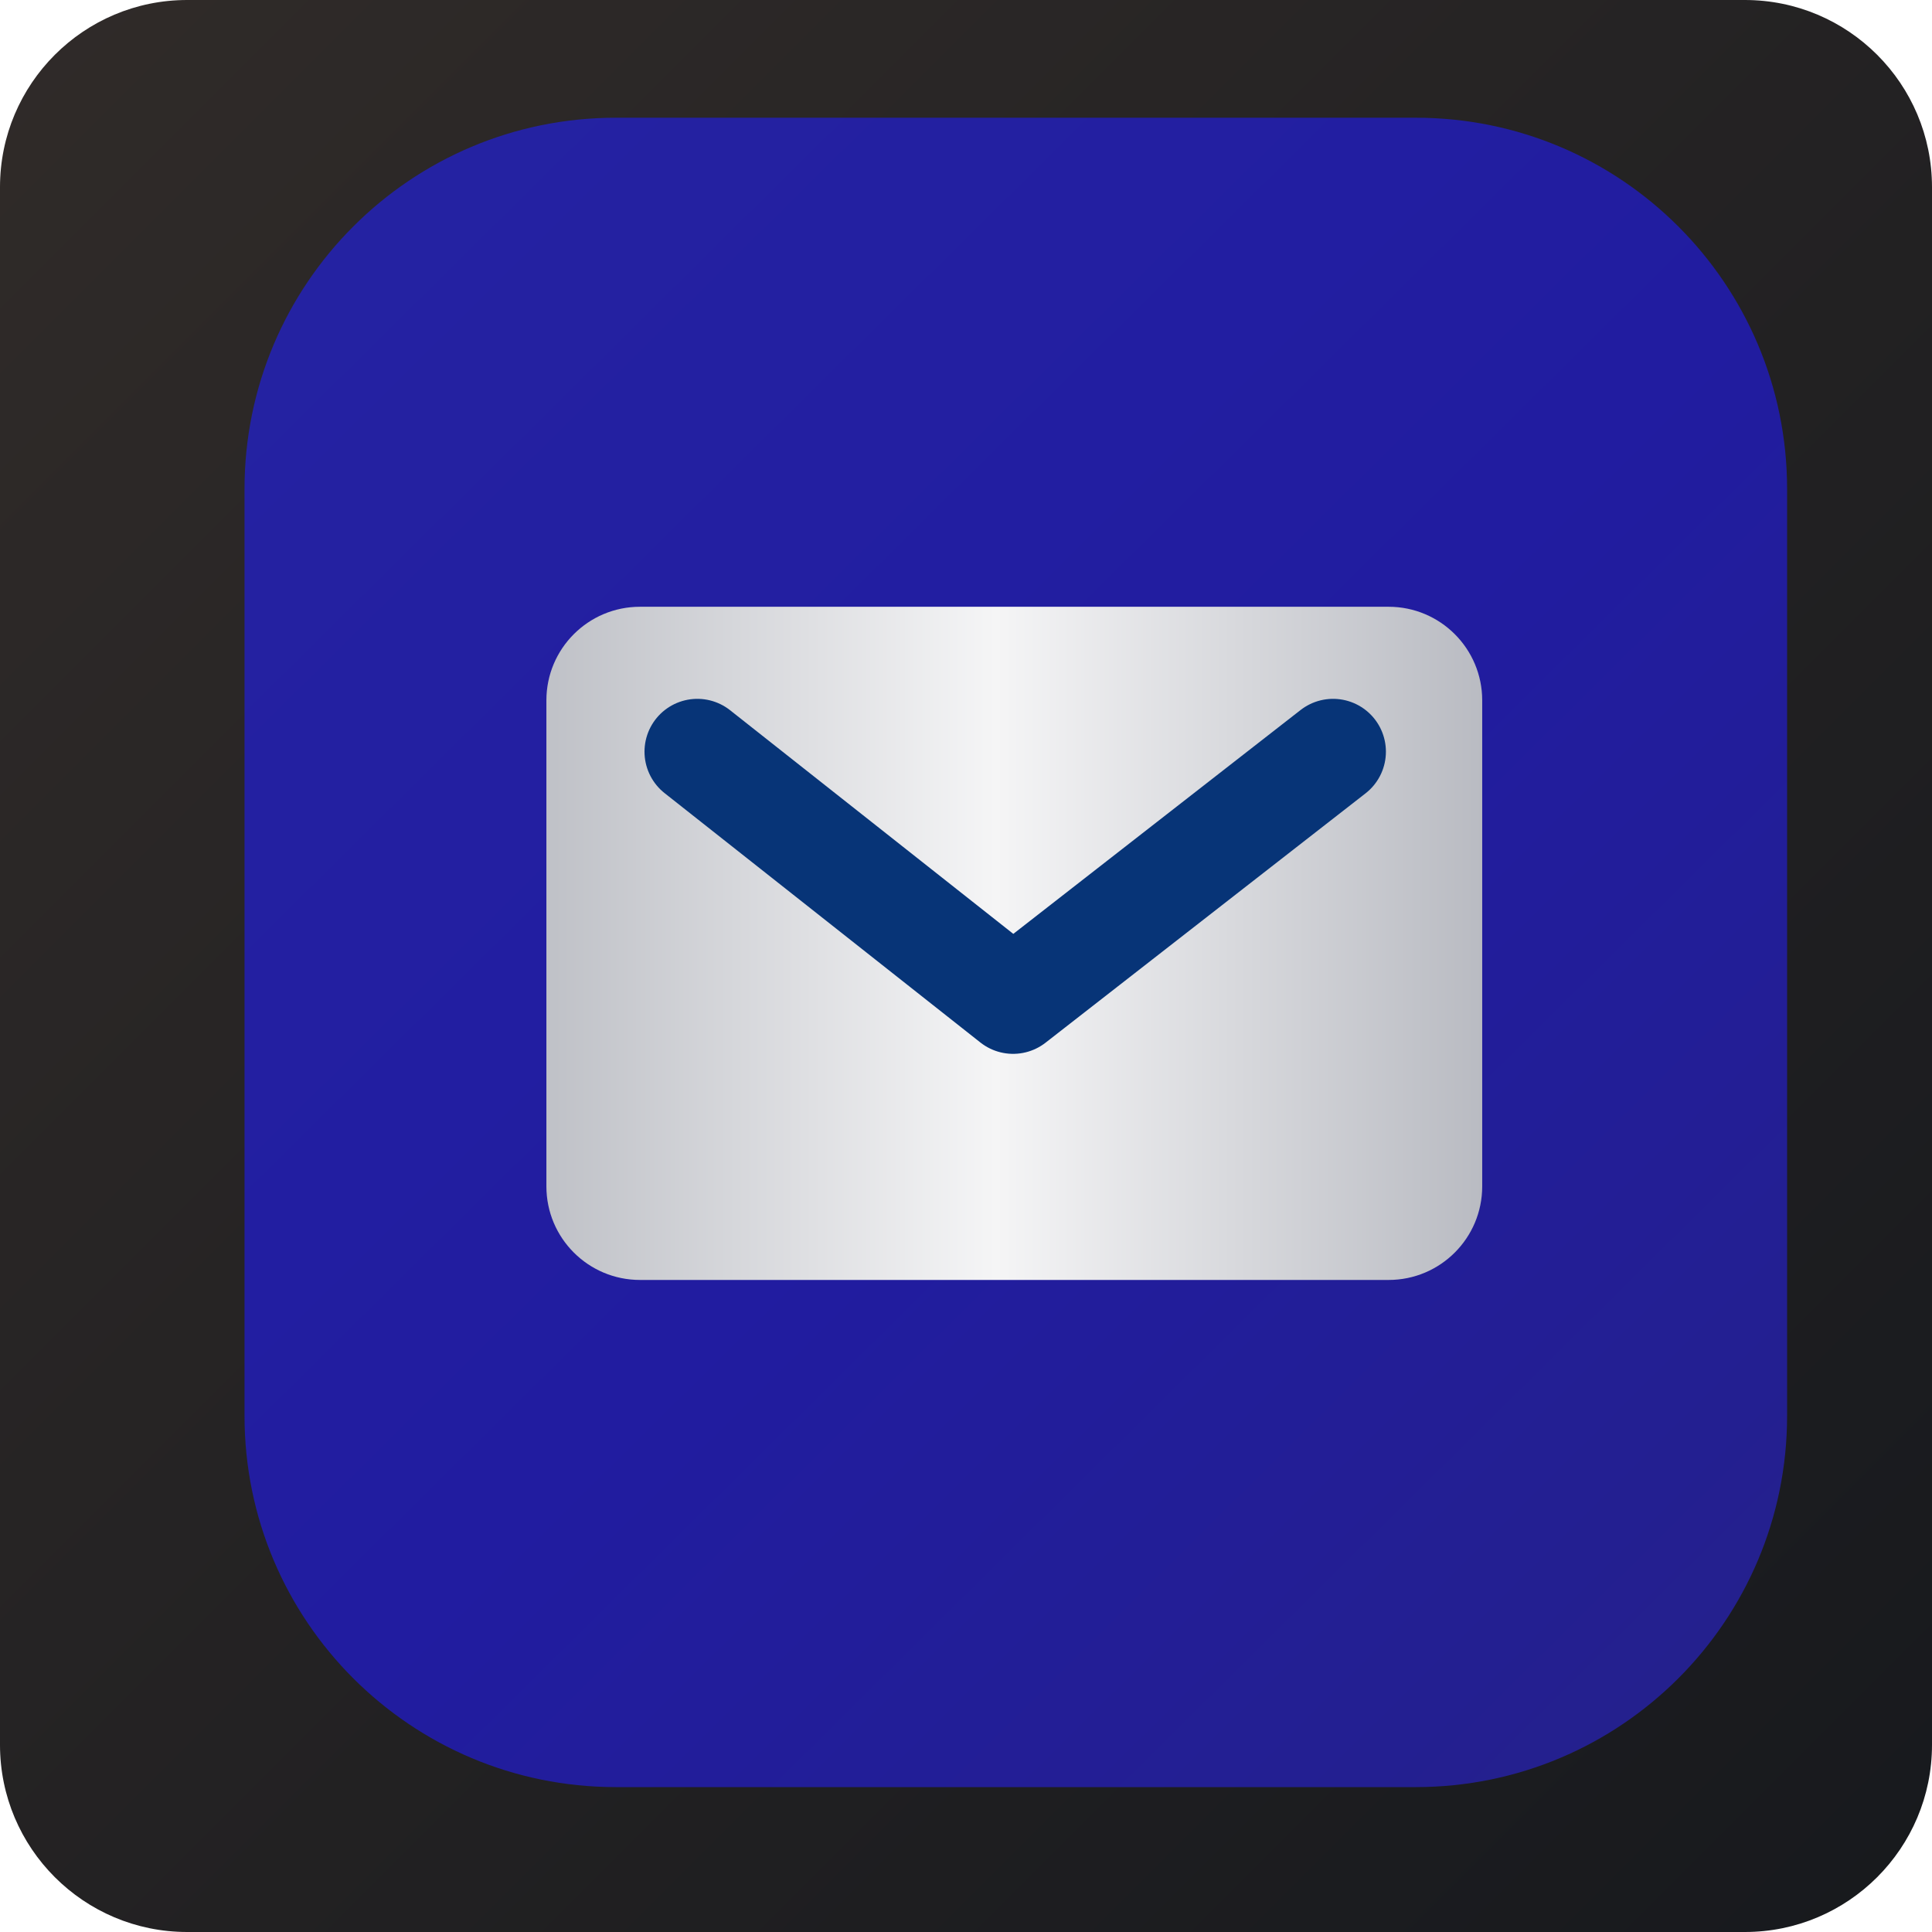
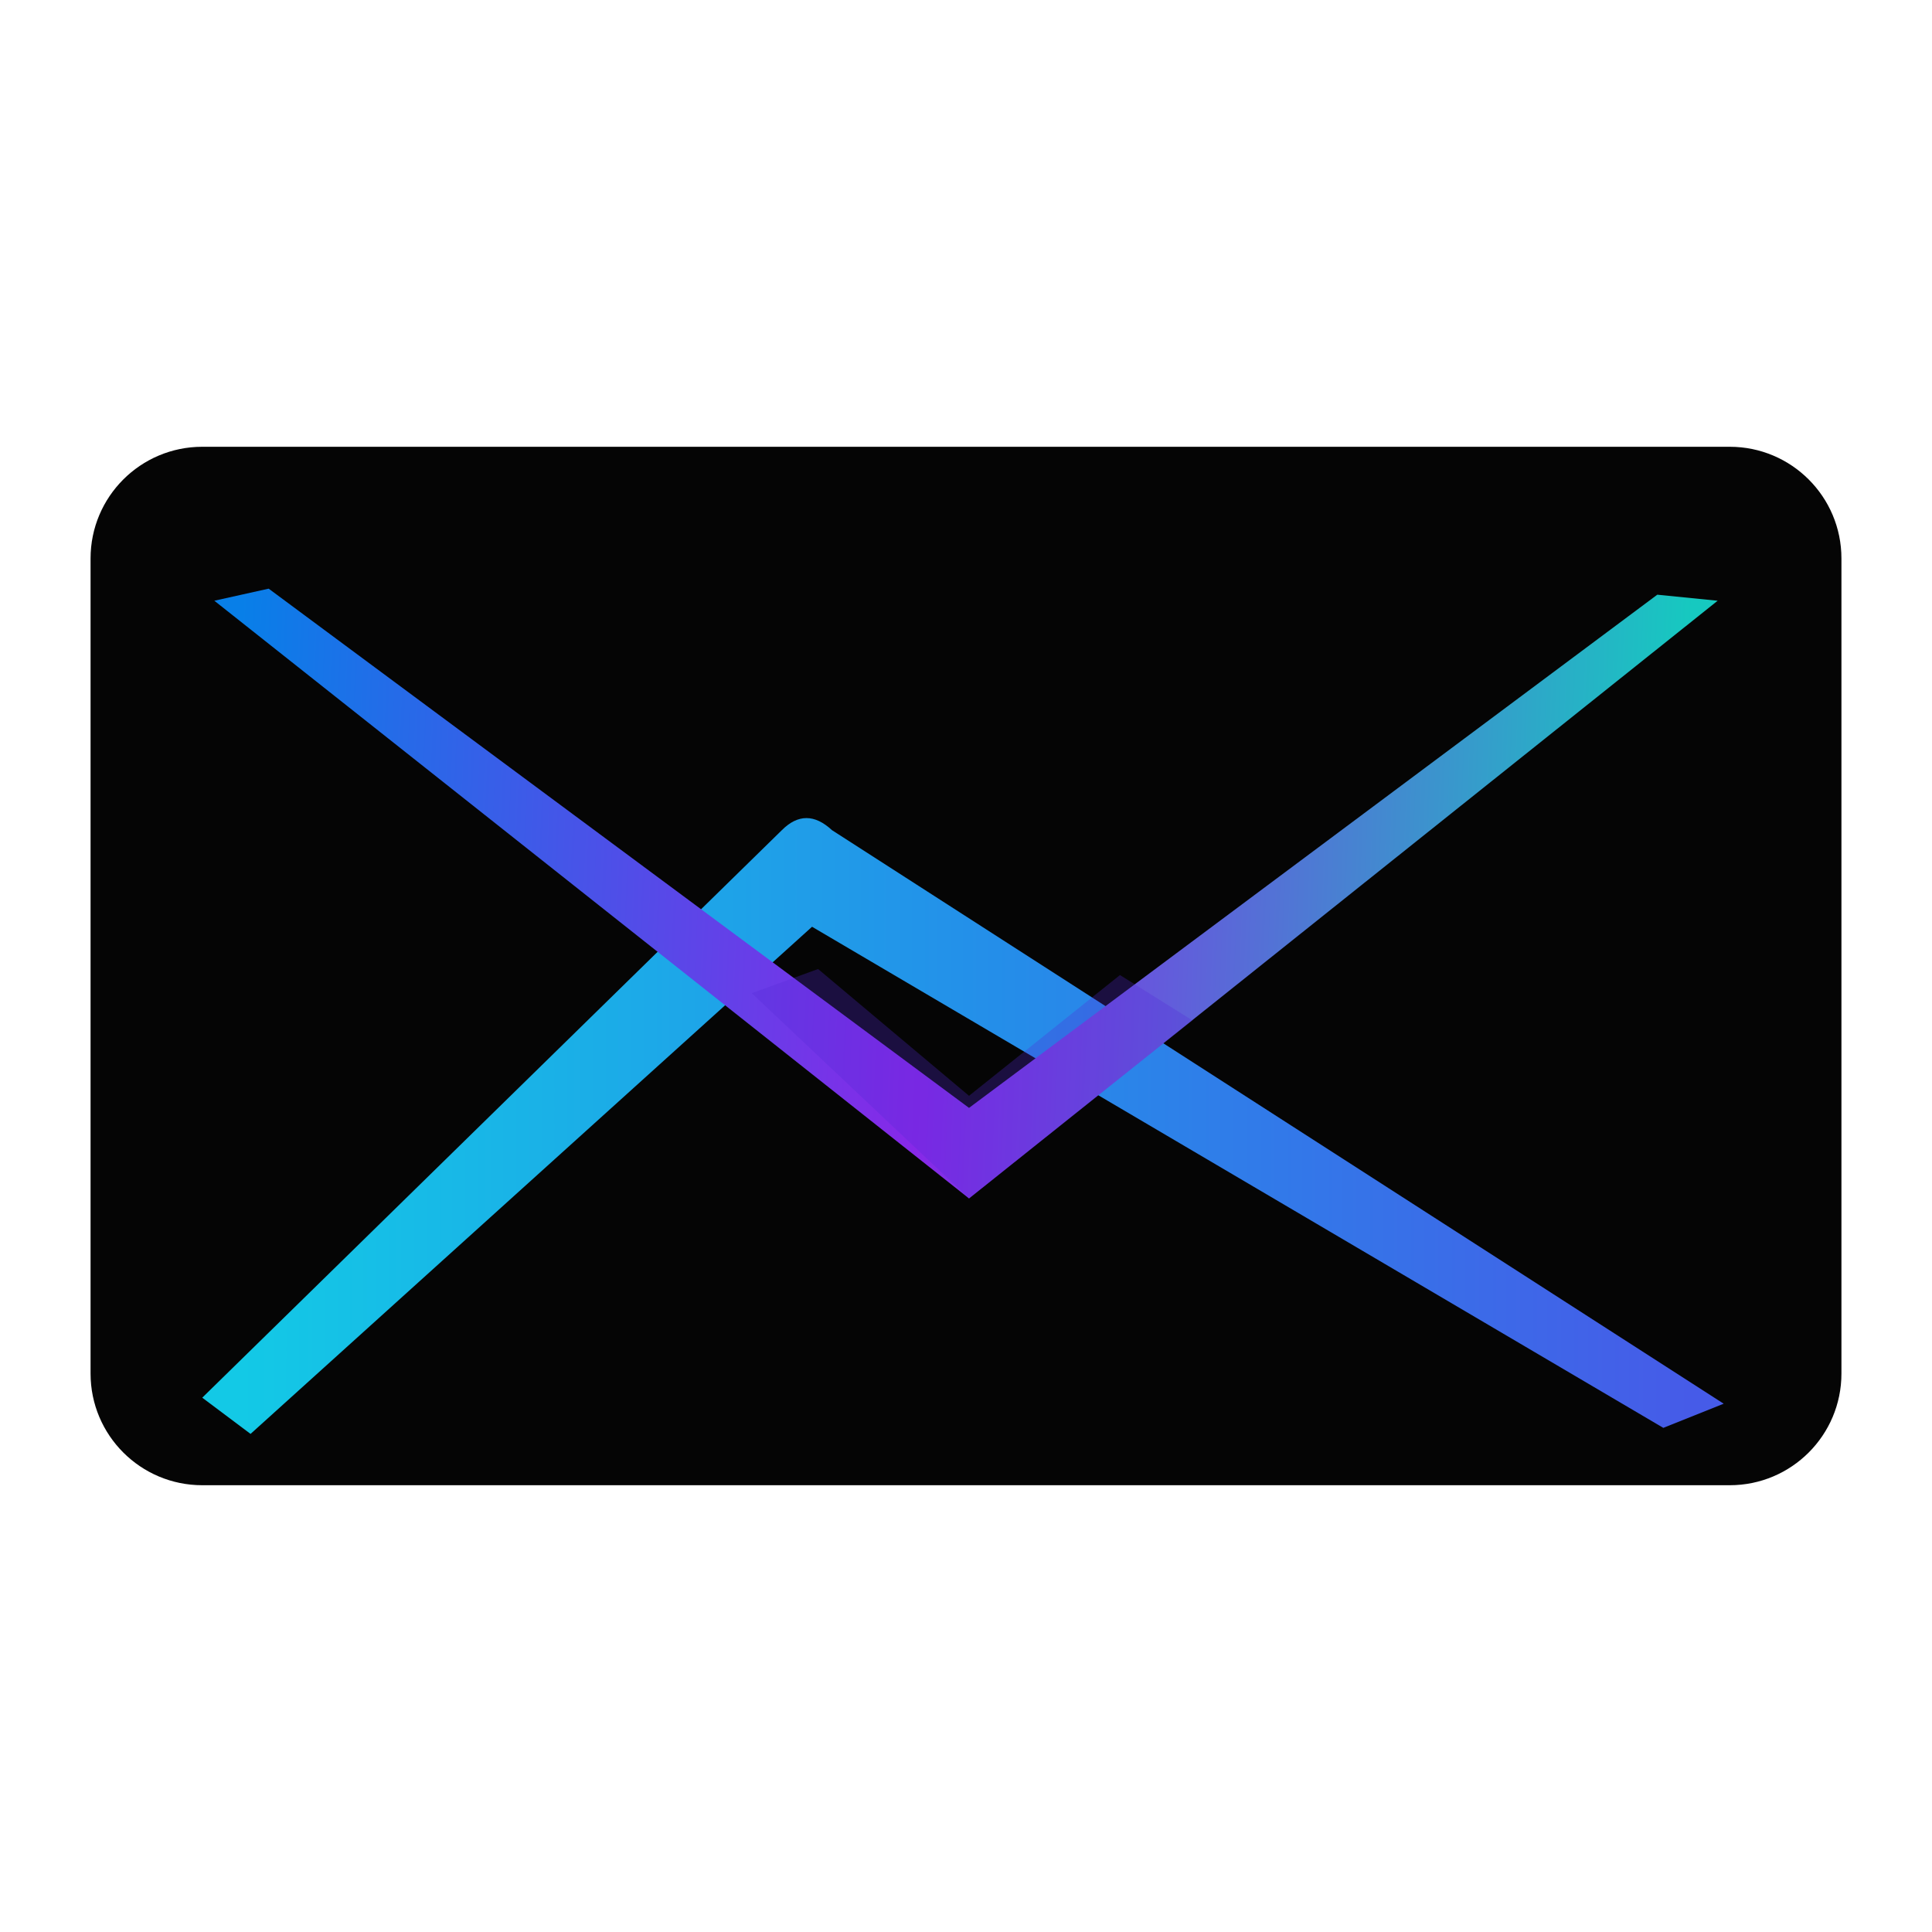
<svg xmlns="http://www.w3.org/2000/svg" width="32" height="32" viewBox="0 0 32 32" role="img" aria-label="TEXBIT logo">
  <defs>
-     <linearGradient id="outer" x1="0" y1="0" x2="1" y2="1">
-       <stop offset="0" stop-color="#302b29" />
-       <stop offset="1" stop-color="#17191d" />
+     <linearGradient id="mainMark" x1="4" y1="10" x2="28" y2="11" gradientUnits="userSpaceOnUse">
+       <stop offset="0" stop-color="#087fe8" />
+       <stop offset="0.48" stop-color="#8728e8" />
+       <stop offset="1" stop-color="#16c9c0" />
    </linearGradient>
-     <linearGradient id="blue" x1="0" y1="0" x2="0.9" y2="1">
-       <stop offset="0" stop-color="#2523a2" />
-       <stop offset="0.55" stop-color="#211ca0" />
-       <stop offset="1" stop-color="#24208d" />
-     </linearGradient>
-     <linearGradient id="silver" x1="0" y1="0" x2="1" y2="0">
-       <stop offset="0" stop-color="#bfc1c7" />
-       <stop offset="0.48" stop-color="#f5f5f6" />
-       <stop offset="1" stop-color="#b9bbc2" />
+     <linearGradient id="backMark" x1="4" y1="23" x2="28" y2="23" gradientUnits="userSpaceOnUse">
+       <stop offset="0" stop-color="#13c9e6" />
+       <stop offset="0.52" stop-color="#248ee9" />
+       <stop offset="1" stop-color="#465be8" />
    </linearGradient>
  </defs>
-   <rect x="0" y="0" width="32" height="32" rx="3.1" fill="url(#outer)" />
-   <rect x="4.05" y="1.95" width="25.55" height="27.65" rx="6.15" fill="url(#blue)" />
-   <rect x="9.05" y="10.05" width="15.5" height="11.15" rx="1.55" fill="url(#silver)" />
-   <path d="M11.55 12.45 L16.78 16.58 L22.08 12.45" fill="none" stroke="#073477" stroke-width="1.75" stroke-linecap="round" stroke-linejoin="round" />
+   <rect x="1.5" y="7.4" width="29" height="17.2" rx="1.85" fill="#050505" />
+   <path d="M3.35 23.15 L12.95 13.75 Q13.35 13.35 13.78 13.75 L28.55 23.25 L27.55 23.65 L13.45 15.35 L4.15 23.75 Z" fill="url(#backMark)" />
+   <path d="M3.55 9.95 L16.05 19.85 L28.45 9.95 L27.45 9.85 L16.05 18.35 L4.45 9.75 Z" fill="url(#mainMark)" />
+   <path d="M12.45 16.45 L16.05 19.85 L19.75 16.9 L18.55 16.15 L16.05 18.15 L13.55 16.05 Z" fill="#5429d8" opacity="0.28" />
</svg>
